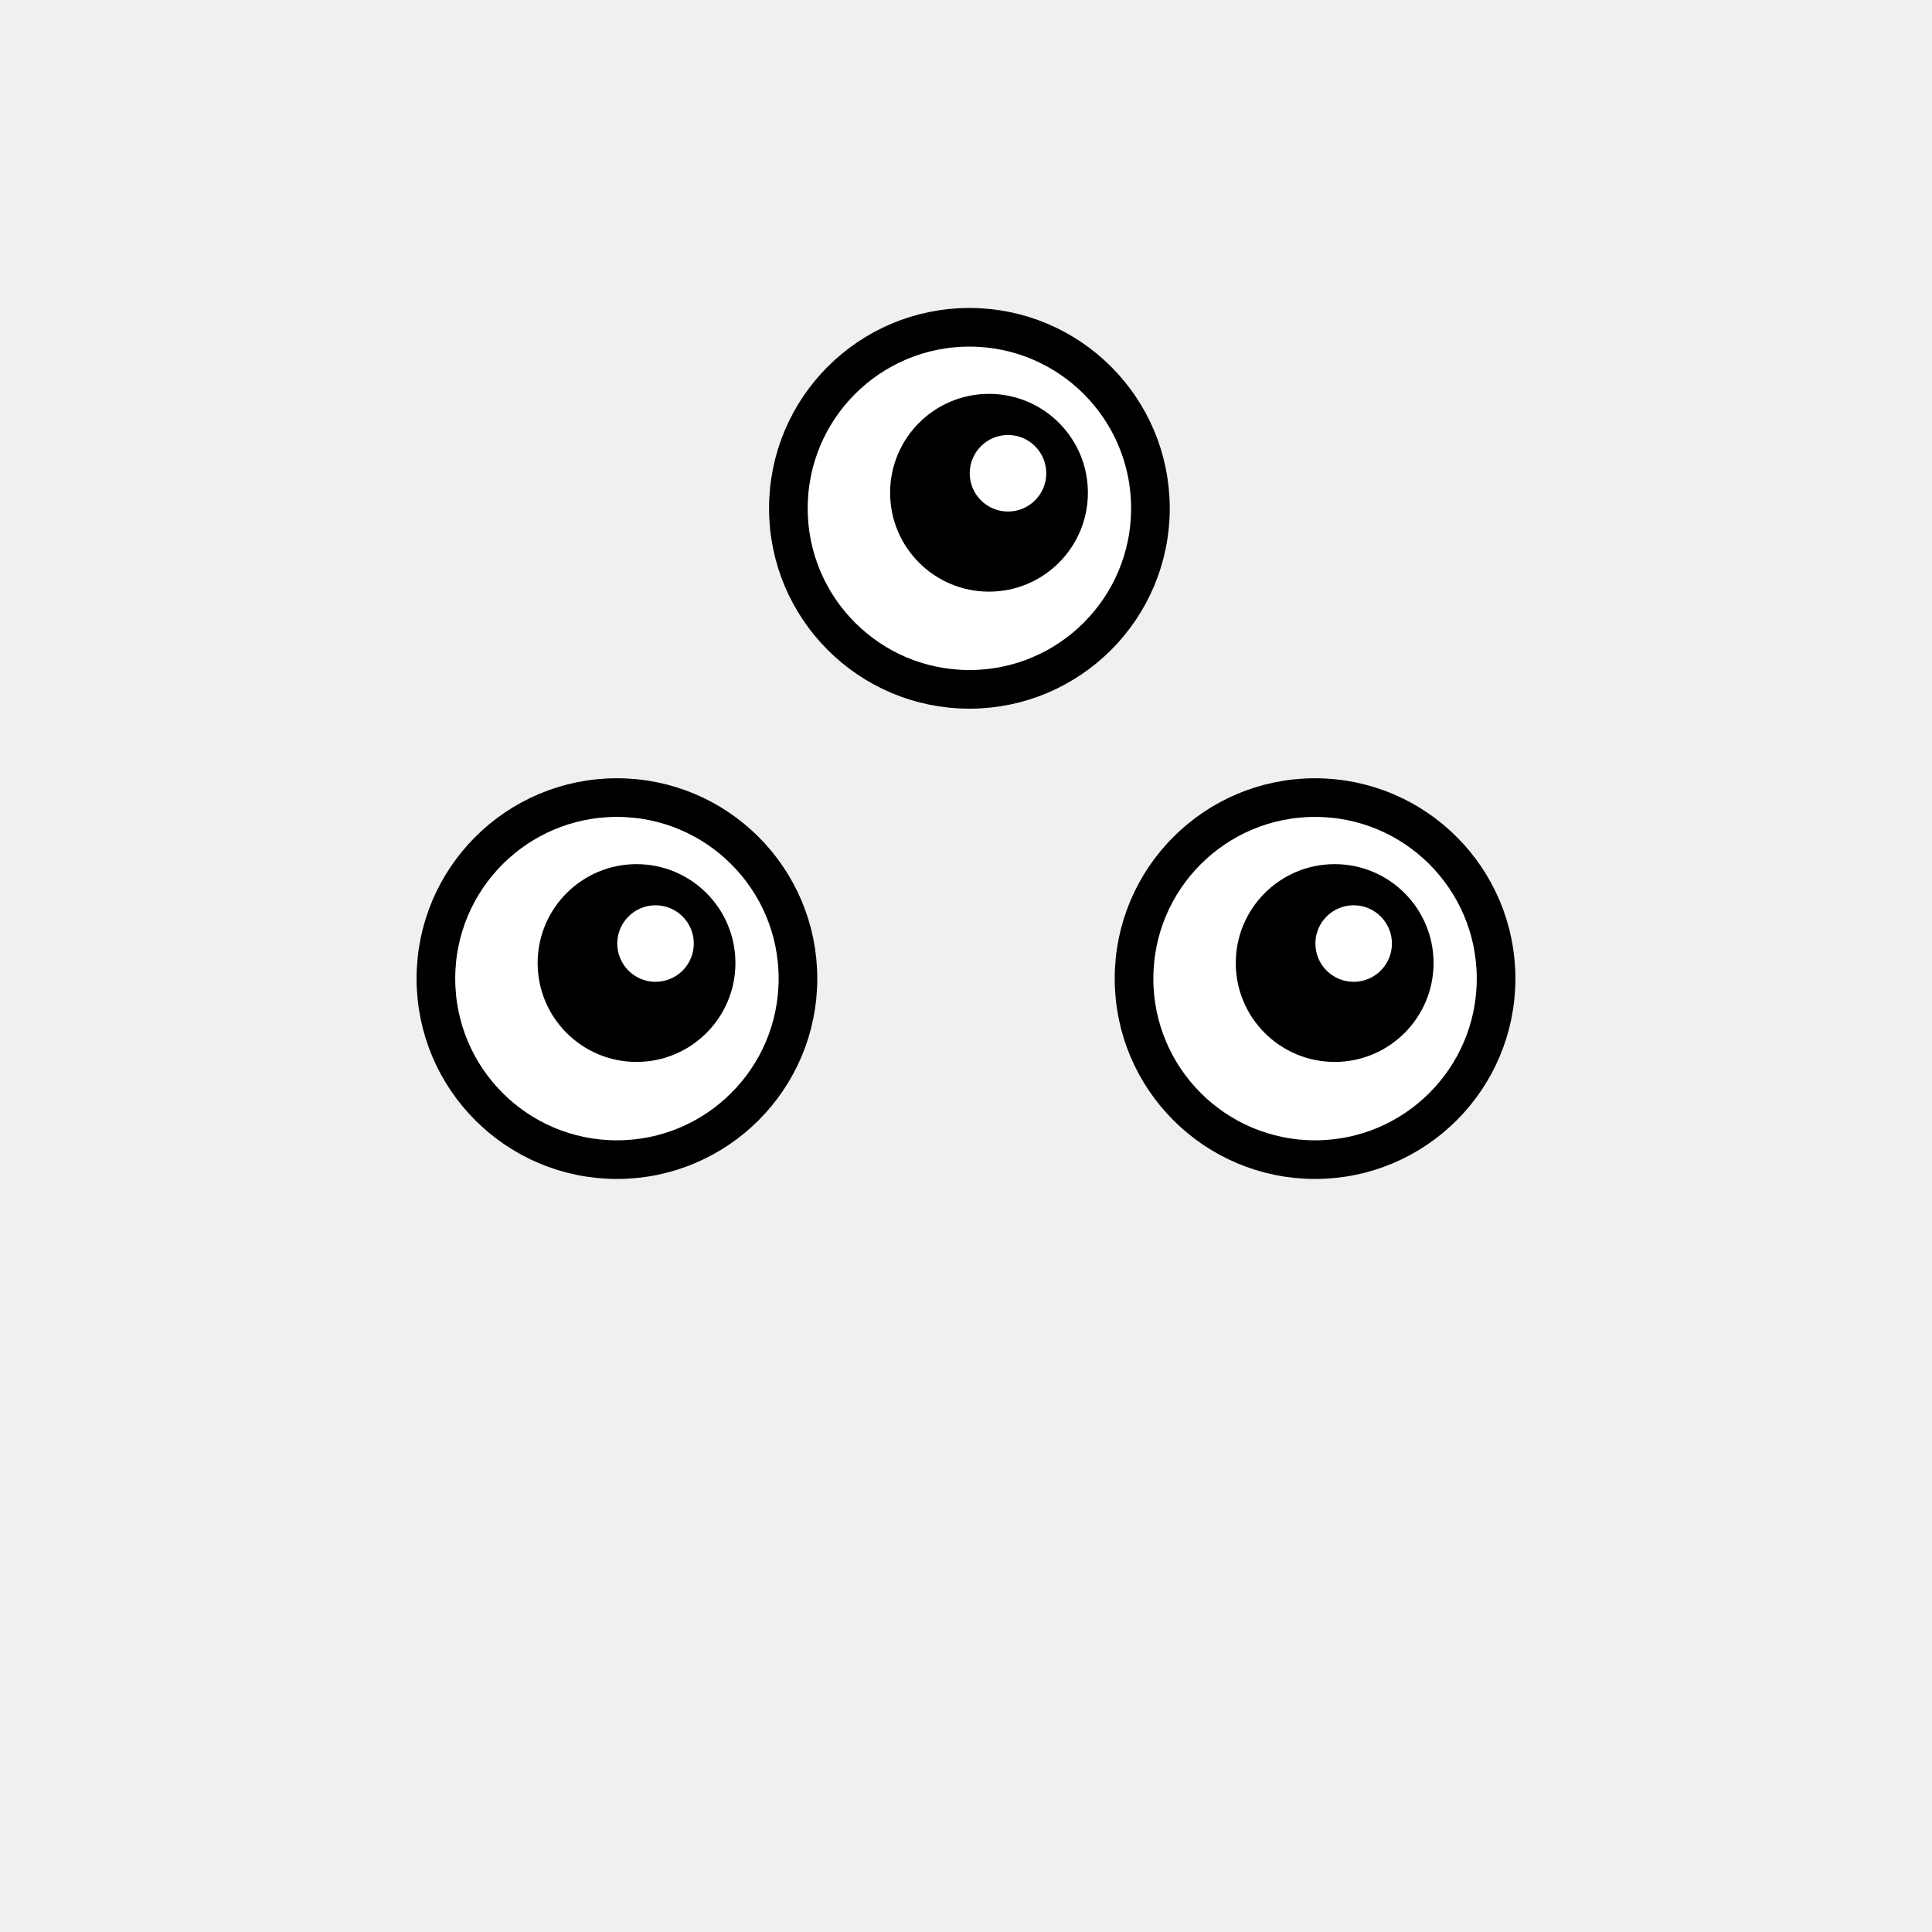
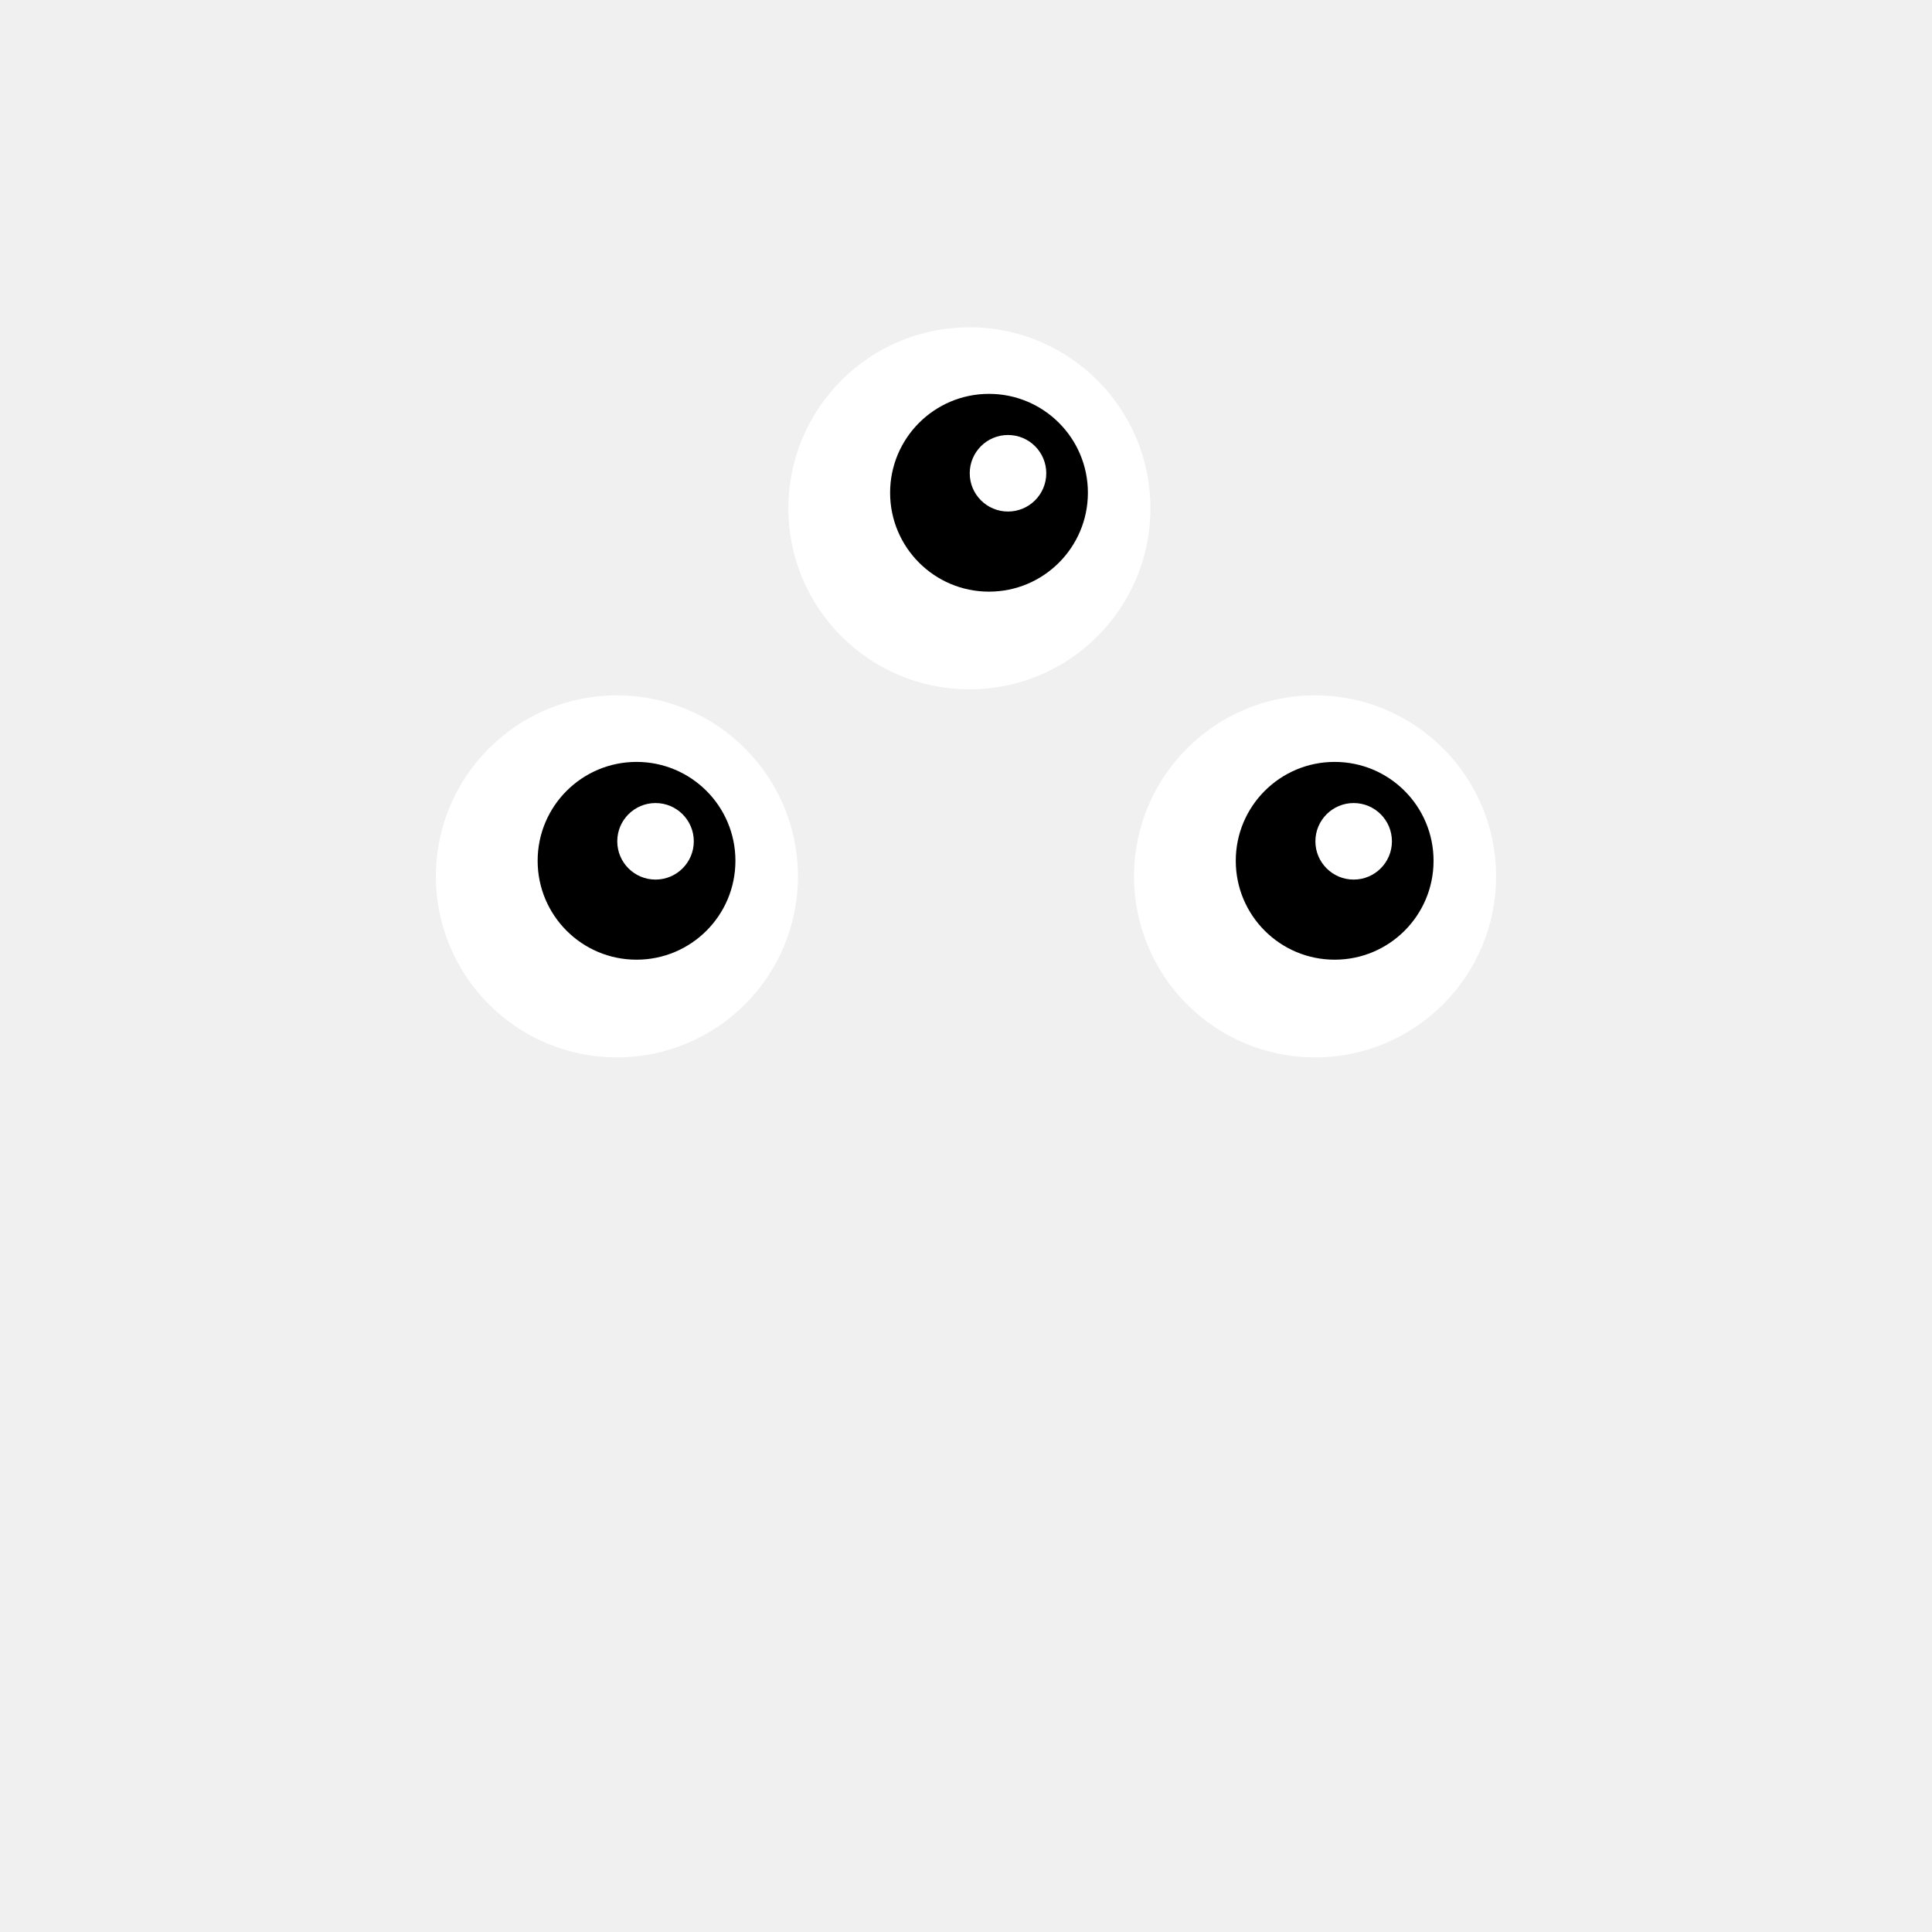
<svg xmlns="http://www.w3.org/2000/svg" xmlns:xlink="http://www.w3.org/1999/xlink" id="svg8" version="1.1" viewBox="0 0 150 150" height="150mm" width="150mm">
  <defs id="defs2">
    <linearGradient id="linearGradient853">
      <stop id="stop849" offset="0" style="stop-color:#ffbd86;stop-opacity:1;" />
      <stop style="stop-color:#ffbd86;stop-opacity:1" offset="0.707" id="stop859" />
      <stop style="stop-color:#f6a96c;stop-opacity:1" offset="0.707" id="stop857" />
      <stop id="stop851" offset="1" style="stop-color:#f6a96c;stop-opacity:1" />
    </linearGradient>
    <radialGradient gradientUnits="userSpaceOnUse" gradientTransform="matrix(0.9594327,-0.6975575,0.9519883,1.309381,-161.7623,-337.2514)" r="40.715" fy="151.012" fx="-429.759" cy="151.012" cx="-429.759" id="radialGradient917" xlink:href="#linearGradient853" />
  </defs>
  <g transform="translate(-49.69243,-37.13285)" id="layer1">
-     <g id="g942" transform="translate(0.2645839,0.9787769)">
-       <g transform="translate(0,-27.51668)" id="g874">
-         <circle style="color:#000000;overflow:visible;fill:#ffffff;stroke:#000000;stroke-width:3;stroke-linecap:round;stroke-linejoin:round;stroke-miterlimit:4;stroke-dasharray:none;stop-color:#000000" id="path839" cx="124.692" cy="103.137" r="14.055" />
-         <circle r="7.678" cy="101.928" cx="126.214" id="path839-9" style="color:#000000;overflow:visible;fill:#000000;stroke:none;stroke-width:0.811;stroke-linecap:round;stroke-linejoin:round;stop-color:#000000" />
-         <circle style="color:#000000;overflow:visible;fill:#ffffff;stroke:none;stroke-width:0.314;stroke-linecap:round;stroke-linejoin:round;stop-color:#000000" id="path839-9-5" cx="127.689" cy="100.415" r="2.971" />
-       </g>
-       <g transform="translate(26.83666,8.995837)" id="g874-5">
-         <circle r="14.055" cy="103.137" cx="124.692" id="path839-1" style="color:#000000;overflow:visible;fill:#ffffff;stroke:#000000;stroke-width:3;stroke-linecap:round;stroke-linejoin:round;stroke-miterlimit:4;stroke-dasharray:none;stop-color:#000000" />
-         <circle style="color:#000000;overflow:visible;fill:#000000;stroke:none;stroke-width:0.811;stroke-linecap:round;stroke-linejoin:round;stop-color:#000000" id="path839-9-7" cx="126.214" cy="101.928" r="7.678" />
-         <circle r="2.971" cy="100.415" cx="127.689" id="path839-9-5-1" style="color:#000000;overflow:visible;fill:#ffffff;stroke:none;stroke-width:0.314;stroke-linecap:round;stroke-linejoin:round;stop-color:#000000" />
-       </g>
-       <g transform="translate(-27.36584,8.995837)" id="g874-8">
-         <circle r="14.055" cy="103.137" cx="124.692" id="path839-96" style="color:#000000;overflow:visible;fill:#ffffff;stroke:#000000;stroke-width:3;stroke-linecap:round;stroke-linejoin:round;stroke-miterlimit:4;stroke-dasharray:none;stop-color:#000000" />
-         <circle style="color:#000000;overflow:visible;fill:#000000;stroke:none;stroke-width:0.811;stroke-linecap:round;stroke-linejoin:round;stop-color:#000000" id="path839-9-77" cx="126.214" cy="101.928" r="7.678" />
-         <circle r="2.971" cy="100.415" cx="127.689" id="path839-9-5-9" style="color:#000000;overflow:visible;fill:#ffffff;stroke:none;stroke-width:0.314;stroke-linecap:round;stroke-linejoin:round;stop-color:#000000" />
-       </g>
+     <g style="stroke:none" id="g874" transform="translate(0.2645839,-26.5379)">
+       <circle r="14.055" cy="103.137" cx="124.692" id="path839" style="color:#000000;overflow:visible;fill:#ffffff;stroke:none;stroke-width:3;stroke-linecap:round;stroke-linejoin:round;stroke-miterlimit:4;stroke-dasharray:none;stop-color:#000000" />
+       <circle style="color:#000000;overflow:visible;fill:#000000;stroke:none;stroke-width:0.811;stroke-linecap:round;stroke-linejoin:round;stop-color:#000000" id="path839-9" cx="126.214" cy="101.928" r="7.678" />
+       <circle r="2.971" cy="100.415" cx="127.689" id="path839-9-5" style="color:#000000;overflow:visible;fill:#ffffff;stroke:none;stroke-width:0.314;stroke-linecap:round;stroke-linejoin:round;stop-color:#000000" />
+     </g>
+     <g style="stroke:none" id="g874-5" transform="translate(27.10124,2.037113)">
+       <circle style="color:#000000;overflow:visible;fill:#ffffff;stroke:none;stroke-width:3;stroke-linecap:round;stroke-linejoin:round;stroke-miterlimit:4;stroke-dasharray:none;stop-color:#000000" id="path839-1" cx="124.692" cy="103.137" r="14.055" />
+       <circle r="7.678" cy="101.928" cx="126.214" id="path839-9-7" style="color:#000000;overflow:visible;fill:#000000;stroke:none;stroke-width:0.811;stroke-linecap:round;stroke-linejoin:round;stop-color:#000000" />
+       <circle style="color:#000000;overflow:visible;fill:#ffffff;stroke:none;stroke-width:0.314;stroke-linecap:round;stroke-linejoin:round;stop-color:#000000" id="path839-9-5-1" cx="127.689" cy="100.415" r="2.971" />
+     </g>
+     <g style="stroke:none" id="g874-8" transform="translate(-27.10125,2.037113)">
+       <circle style="color:#000000;overflow:visible;fill:#ffffff;stroke:none;stroke-width:3;stroke-linecap:round;stroke-linejoin:round;stroke-miterlimit:4;stroke-dasharray:none;stop-color:#000000" id="path839-96" cx="124.692" cy="103.137" r="14.055" />
+       <circle r="7.678" cy="101.928" cx="126.214" id="path839-9-77" style="color:#000000;overflow:visible;fill:#000000;stroke:none;stroke-width:0.811;stroke-linecap:round;stroke-linejoin:round;stop-color:#000000" />
+       <circle style="color:#000000;overflow:visible;fill:#ffffff;stroke:none;stroke-width:0.314;stroke-linecap:round;stroke-linejoin:round;stop-color:#000000" id="path839-9-5-9" cx="127.689" cy="100.415" r="2.971" />
    </g>
  </g>
</svg>
